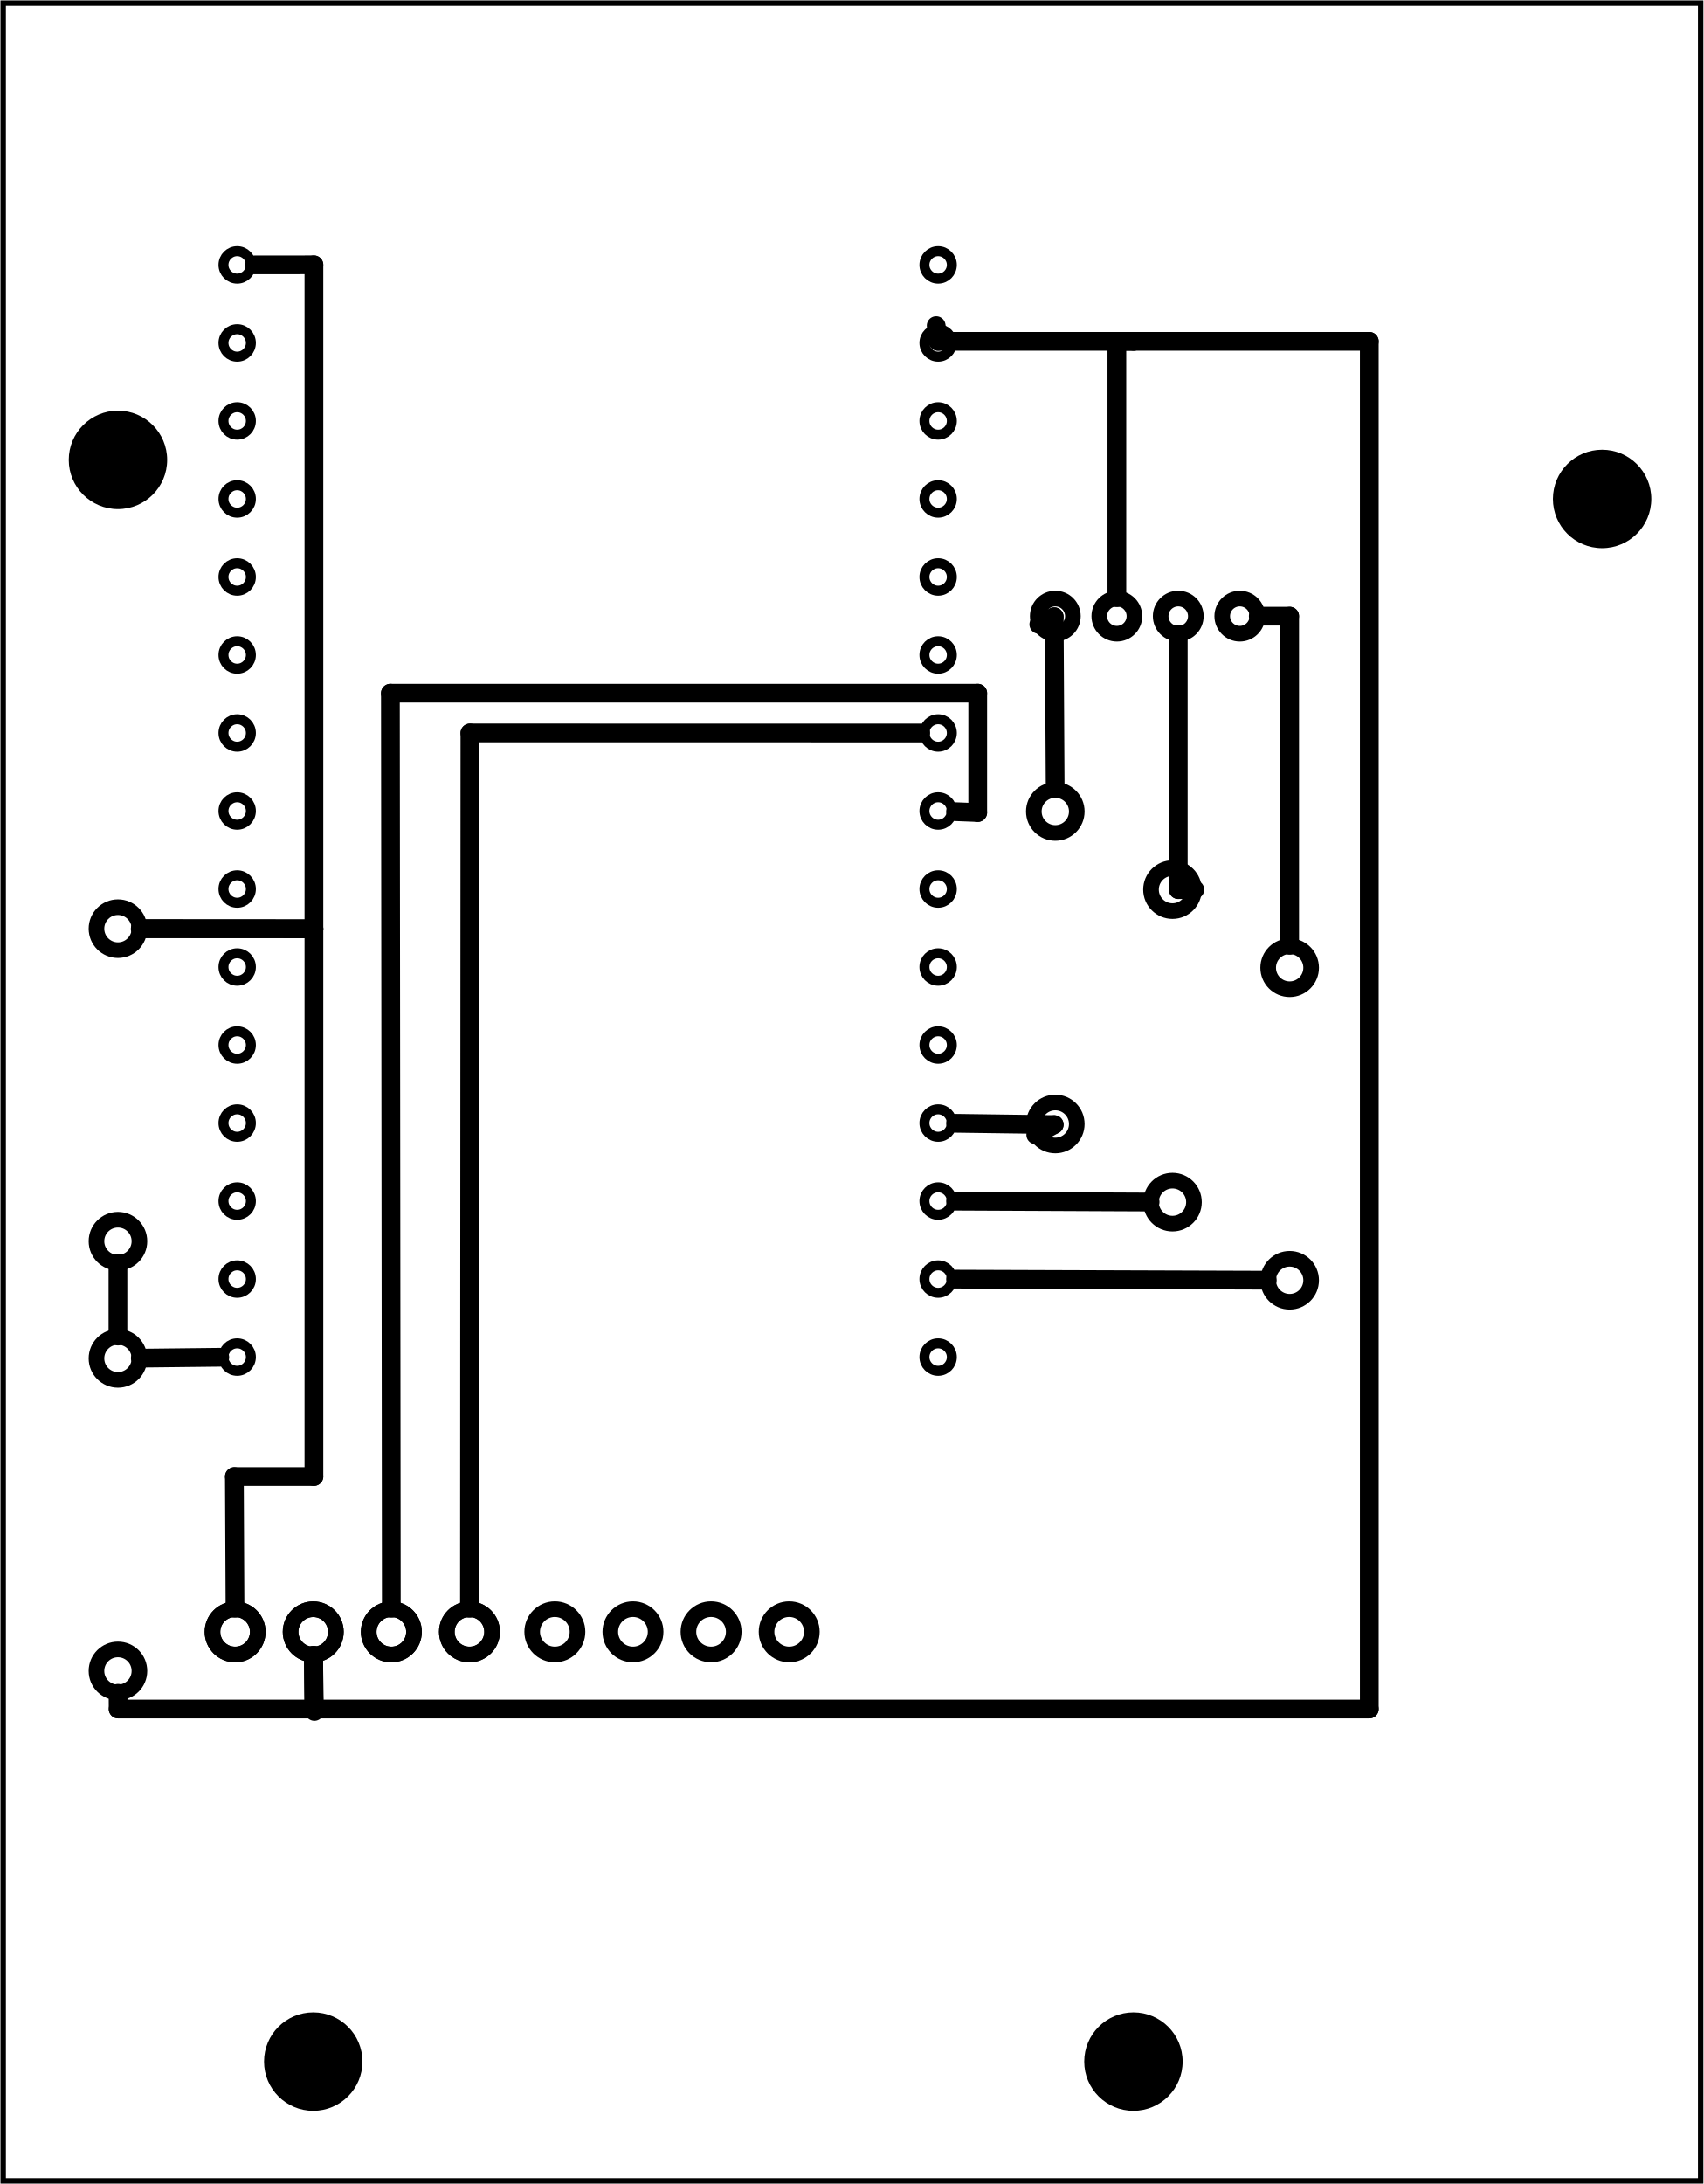
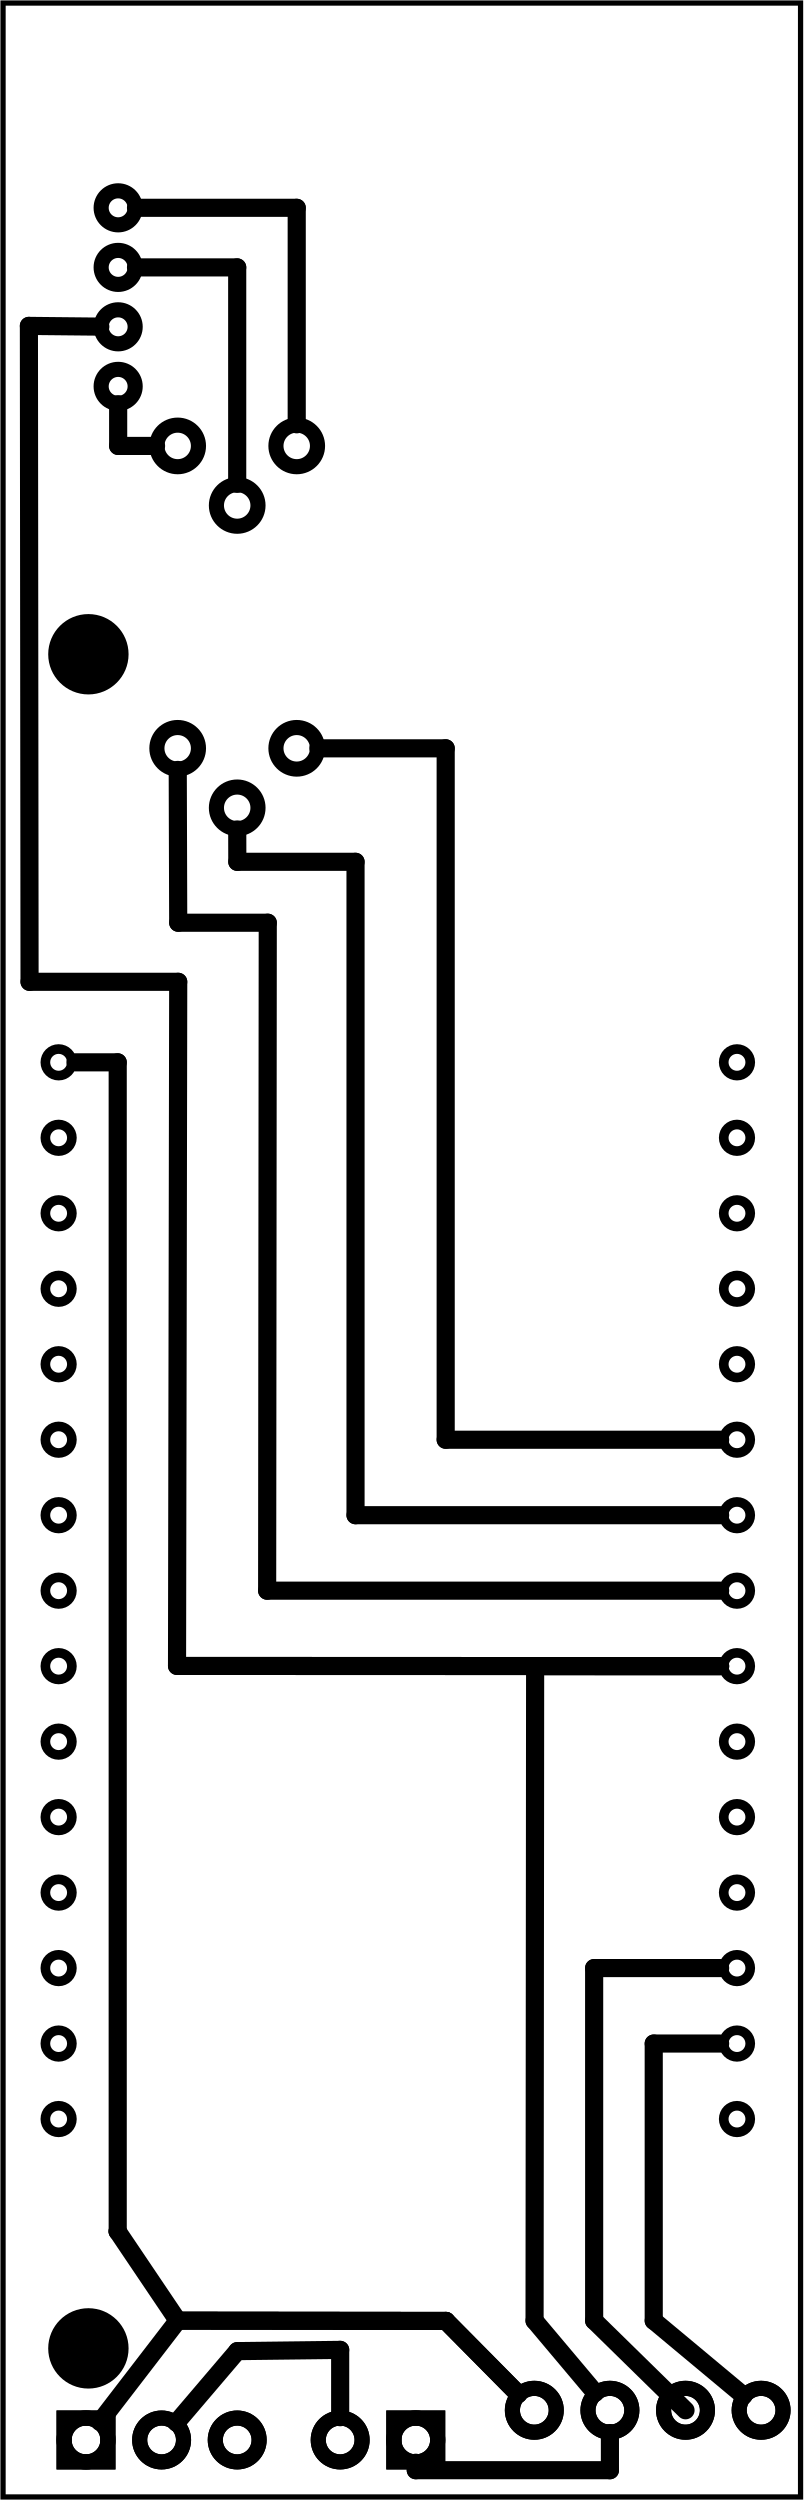
- <svg xmlns="http://www.w3.org/2000/svg" y="0in" baseProfile="tiny" x="0in" version="1.2" width="2.181in" height="2.795in" viewBox="0 0 157.039 201.26">
-   <g transform="matrix(-1, 0, 0, 1, 157.039, 0)">
-     <g partID="854122350">
-       <g id="board">
-         <rect y="0.288" id="boardoutline" fill="none" x="0.288" stroke="black" width="156.463" height="200.684" fill-opacity="0.5" stroke-width="0.5" />
+ <svg xmlns="http://www.w3.org/2000/svg" width="1.063in" y="0in" version="1.2" height="3.307in" viewBox="0 0 76.535 238.11" baseProfile="tiny" x="0in">
+   <g transform="matrix(-1, 0, 0, 1, 76.5354, 0)">
+     <g partID="854177550">
+       <g transform="translate(0,238.11)">
+         <g transform="matrix(0,-1,1,0,0,0)">
+           <g id="board">
+             <rect width="237.534" y="0.288" fill-opacity="0.5" height="75.959" fill="none" stroke-width="0.5" stroke="black" x="0.288" id="boardoutline" />
+           </g>
+         </g>
+       </g>
+     </g>
+     <g partID="854160280">
+       <g transform="translate(62.6913,218.243)">
+         <g id="copper0">
+           <circle cy="5.427" fill="black" r="3.827" stroke-width="0" stroke="black" cx="5.427" id="nonconn0" />
+         </g>
+       </g>
+     </g>
+     <g partID="854160210">
+       <g transform="translate(62.6913,56.8873)">
+         <g id="copper0">
+           <circle cy="5.427" fill="black" r="3.827" stroke-width="0" stroke="black" cx="5.427" id="nonconn0" />
+         </g>
      </g>
    </g>
    <g partID="57800">
-       <g transform="translate(138.296,141.115)">
+       <g transform="translate(74.0674,217.882)">
        <g transform="matrix(-1,0,0,-1,0,0)">
          <g transform="matrix(1, 0, 0, 1, 53.104, 4.304)">
            <g id="copper0">
              <g transform="matrix(0.997054, 0, 0, 0.998472, -5.48398, 10.1258)">
                <g>
                  <g gorn="0.1.0.0.0.0.3.0.0.0.0">
-                     <g id="copper1" gorn="0.1.0.0.0.0.3.0.0.0.0.0">
-                       <circle id="connector2pad" cx="20.163" fill="none" cy="16.029" gorn="0.1.0.0.0.0.3.0.0.0.0.0.0" r="1.267" stroke="black" stroke-width="0.922" />
-                       <circle id="connector42pin" cx="-44.637" fill="none" cy="1.629" gorn="0.1.0.0.0.0.3.0.0.0.0.0.1" r="1.267" stroke="black" stroke-width="0.922" />
-                       <circle id="connector41pin" cx="-44.637" fill="none" cy="8.829" gorn="0.1.0.0.0.0.3.0.0.0.0.0.2" r="1.267" stroke="black" stroke-width="0.922" />
-                       <circle id="connector40pin" cx="-44.637" fill="none" cy="16.029" gorn="0.1.0.0.0.0.3.0.0.0.0.0.3" r="1.267" stroke="black" stroke-width="0.922" />
-                       <circle id="connector39pin" cx="-44.637" fill="none" cy="23.229" gorn="0.1.0.0.0.0.3.0.0.0.0.0.4" r="1.267" stroke="black" stroke-width="0.922" />
-                       <circle id="connector38pin" cx="-44.637" fill="none" cy="30.429" gorn="0.1.0.0.0.0.3.0.0.0.0.0.5" r="1.267" stroke="black" stroke-width="0.922" />
-                       <circle id="connector1pad" cx="20.163" fill="none" cy="8.829" gorn="0.1.0.0.0.0.3.0.0.0.0.0.6" r="1.267" stroke="black" stroke-width="0.922" />
-                       <circle id="connector0pad" cx="20.163" fill="none" cy="1.629" gorn="0.1.0.0.0.0.3.0.0.0.0.0.7" r="1.267" stroke="black" stroke-width="0.922" />
-                       <circle id="connector3pad" cx="20.163" fill="none" cy="23.229" gorn="0.1.0.0.0.0.3.0.0.0.0.0.8" r="1.267" stroke="black" stroke-width="0.922" />
-                       <circle id="connector37pin" cx="-44.637" fill="none" cy="37.629" gorn="0.1.0.0.0.0.3.0.0.0.0.0.9" r="1.267" stroke="black" stroke-width="0.922" />
-                       <circle id="connector36pin" cx="-44.637" fill="none" cy="44.829" gorn="0.1.0.0.0.0.3.0.0.0.0.0.10" r="1.267" stroke="black" stroke-width="0.922" />
-                       <circle id="connector35pin" cx="-44.637" fill="none" cy="52.029" gorn="0.1.0.0.0.0.3.0.0.0.0.0.11" r="1.267" stroke="black" stroke-width="0.922" />
-                       <circle id="connector34pin" cx="-44.637" fill="none" cy="59.229" gorn="0.1.0.0.0.0.3.0.0.0.0.0.12" r="1.267" stroke="black" stroke-width="0.922" />
-                       <circle id="connector33pin" cx="-44.637" fill="none" cy="66.429" gorn="0.1.0.0.0.0.3.0.0.0.0.0.13" r="1.267" stroke="black" stroke-width="0.922" />
-                       <circle id="connector19pad" cx="-44.637" fill="none" cy="73.629" gorn="0.1.0.0.0.0.3.0.0.0.0.0.14" r="1.267" stroke="black" stroke-width="0.922" />
-                       <circle id="connector18pad" cx="-44.637" fill="none" cy="80.829" gorn="0.1.0.0.0.0.3.0.0.0.0.0.15" r="1.267" stroke="black" stroke-width="0.922" />
-                       <circle id="connector17pad" cx="-44.637" fill="none" cy="88.029" gorn="0.1.0.0.0.0.3.0.0.0.0.0.16" r="1.267" stroke="black" stroke-width="0.922" />
-                       <circle id="connector16pad" cx="-44.637" fill="none" cy="95.229" gorn="0.1.0.0.0.0.3.0.0.0.0.0.17" r="1.267" stroke="black" stroke-width="0.922" />
-                       <circle id="connector15pad" cx="-44.637" fill="none" cy="102.429" gorn="0.1.0.0.0.0.3.0.0.0.0.0.18" r="1.267" stroke="black" stroke-width="0.922" />
-                       <circle id="connector7pad" cx="20.163" fill="none" cy="52.029" gorn="0.1.0.0.0.0.3.0.0.0.0.0.19" r="1.267" stroke="black" stroke-width="0.922" />
-                       <circle id="connector8pad" cx="20.163" fill="none" cy="59.229" gorn="0.1.0.0.0.0.3.0.0.0.0.0.20" r="1.267" stroke="black" stroke-width="0.922" />
-                       <circle id="connector9pad" cx="20.163" fill="none" cy="66.429" gorn="0.1.0.0.0.0.3.0.0.0.0.0.21" r="1.267" stroke="black" stroke-width="0.922" />
-                       <circle id="connector10pad" cx="20.163" fill="none" cy="73.629" gorn="0.1.0.0.0.0.3.0.0.0.0.0.22" r="1.267" stroke="black" stroke-width="0.922" />
-                       <circle id="connector11pad" cx="20.163" fill="none" cy="80.829" gorn="0.1.0.0.0.0.3.0.0.0.0.0.23" r="1.267" stroke="black" stroke-width="0.922" />
-                       <circle id="connector12pad" cx="20.163" fill="none" cy="88.029" gorn="0.1.0.0.0.0.3.0.0.0.0.0.24" r="1.267" stroke="black" stroke-width="0.922" />
-                       <circle id="connector13pad" cx="20.163" fill="none" cy="95.229" gorn="0.1.0.0.0.0.3.0.0.0.0.0.25" r="1.267" stroke="black" stroke-width="0.922" />
-                       <circle id="connector14pad" cx="20.163" fill="none" cy="102.429" gorn="0.1.0.0.0.0.3.0.0.0.0.0.26" r="1.267" stroke="black" stroke-width="0.922" />
-                       <circle id="connector4pad" cx="20.163" fill="none" cy="30.429" gorn="0.1.0.0.0.0.3.0.0.0.0.0.27" r="1.267" stroke="black" stroke-width="0.922" />
-                       <circle id="connector5pad" cx="20.163" fill="none" cy="37.629" gorn="0.1.0.0.0.0.3.0.0.0.0.0.28" r="1.267" stroke="black" stroke-width="0.922" />
-                       <circle id="connector6pad" cx="20.163" fill="none" cy="44.829" gorn="0.1.0.0.0.0.3.0.0.0.0.0.29" r="1.267" stroke="black" stroke-width="0.922" />
+                     <g gorn="0.1.0.0.0.0.3.0.0.0.0.0" id="copper1">
+                       <circle gorn="0.1.0.0.0.0.3.0.0.0.0.0.0" cy="16.029" fill="none" r="1.267" stroke-width="0.922" stroke="black" cx="20.163" id="connector2pad" />
+                       <circle gorn="0.1.0.0.0.0.3.0.0.0.0.0.1" cy="1.629" fill="none" r="1.267" stroke-width="0.922" stroke="black" cx="-44.637" id="connector42pin" />
+                       <circle gorn="0.1.0.0.0.0.3.0.0.0.0.0.2" cy="8.829" fill="none" r="1.267" stroke-width="0.922" stroke="black" cx="-44.637" id="connector41pin" />
+                       <circle gorn="0.1.0.0.0.0.3.0.0.0.0.0.3" cy="16.029" fill="none" r="1.267" stroke-width="0.922" stroke="black" cx="-44.637" id="connector40pin" />
+                       <circle gorn="0.1.0.0.0.0.3.0.0.0.0.0.4" cy="23.229" fill="none" r="1.267" stroke-width="0.922" stroke="black" cx="-44.637" id="connector39pin" />
+                       <circle gorn="0.1.0.0.0.0.3.0.0.0.0.0.5" cy="30.429" fill="none" r="1.267" stroke-width="0.922" stroke="black" cx="-44.637" id="connector38pin" />
+                       <circle gorn="0.1.0.0.0.0.3.0.0.0.0.0.6" cy="8.829" fill="none" r="1.267" stroke-width="0.922" stroke="black" cx="20.163" id="connector1pad" />
+                       <circle gorn="0.1.0.0.0.0.3.0.0.0.0.0.7" cy="1.629" fill="none" r="1.267" stroke-width="0.922" stroke="black" cx="20.163" id="connector0pad" />
+                       <circle gorn="0.1.0.0.0.0.3.0.0.0.0.0.8" cy="23.229" fill="none" r="1.267" stroke-width="0.922" stroke="black" cx="20.163" id="connector3pad" />
+                       <circle gorn="0.1.0.0.0.0.3.0.0.0.0.0.9" cy="37.629" fill="none" r="1.267" stroke-width="0.922" stroke="black" cx="-44.637" id="connector37pin" />
+                       <circle gorn="0.1.0.0.0.0.3.0.0.0.0.0.10" cy="44.829" fill="none" r="1.267" stroke-width="0.922" stroke="black" cx="-44.637" id="connector36pin" />
+                       <circle gorn="0.1.0.0.0.0.3.0.0.0.0.0.11" cy="52.029" fill="none" r="1.267" stroke-width="0.922" stroke="black" cx="-44.637" id="connector35pin" />
+                       <circle gorn="0.1.0.0.0.0.3.0.0.0.0.0.12" cy="59.229" fill="none" r="1.267" stroke-width="0.922" stroke="black" cx="-44.637" id="connector34pin" />
+                       <circle gorn="0.1.0.0.0.0.3.0.0.0.0.0.13" cy="66.429" fill="none" r="1.267" stroke-width="0.922" stroke="black" cx="-44.637" id="connector33pin" />
+                       <circle gorn="0.1.0.0.0.0.3.0.0.0.0.0.14" cy="73.629" fill="none" r="1.267" stroke-width="0.922" stroke="black" cx="-44.637" id="connector19pad" />
+                       <circle gorn="0.1.0.0.0.0.3.0.0.0.0.0.15" cy="80.829" fill="none" r="1.267" stroke-width="0.922" stroke="black" cx="-44.637" id="connector18pad" />
+                       <circle gorn="0.1.0.0.0.0.3.0.0.0.0.0.16" cy="88.029" fill="none" r="1.267" stroke-width="0.922" stroke="black" cx="-44.637" id="connector17pad" />
+                       <circle gorn="0.1.0.0.0.0.3.0.0.0.0.0.17" cy="95.229" fill="none" r="1.267" stroke-width="0.922" stroke="black" cx="-44.637" id="connector16pad" />
+                       <circle gorn="0.1.0.0.0.0.3.0.0.0.0.0.18" cy="102.429" fill="none" r="1.267" stroke-width="0.922" stroke="black" cx="-44.637" id="connector15pad" />
+                       <circle gorn="0.1.0.0.0.0.3.0.0.0.0.0.19" cy="52.029" fill="none" r="1.267" stroke-width="0.922" stroke="black" cx="20.163" id="connector7pad" />
+                       <circle gorn="0.1.0.0.0.0.3.0.0.0.0.0.20" cy="59.229" fill="none" r="1.267" stroke-width="0.922" stroke="black" cx="20.163" id="connector8pad" />
+                       <circle gorn="0.1.0.0.0.0.3.0.0.0.0.0.21" cy="66.429" fill="none" r="1.267" stroke-width="0.922" stroke="black" cx="20.163" id="connector9pad" />
+                       <circle gorn="0.1.0.0.0.0.3.0.0.0.0.0.22" cy="73.629" fill="none" r="1.267" stroke-width="0.922" stroke="black" cx="20.163" id="connector10pad" />
+                       <circle gorn="0.1.0.0.0.0.3.0.0.0.0.0.23" cy="80.829" fill="none" r="1.267" stroke-width="0.922" stroke="black" cx="20.163" id="connector11pad" />
+                       <circle gorn="0.1.0.0.0.0.3.0.0.0.0.0.24" cy="88.029" fill="none" r="1.267" stroke-width="0.922" stroke="black" cx="20.163" id="connector12pad" />
+                       <circle gorn="0.1.0.0.0.0.3.0.0.0.0.0.25" cy="95.229" fill="none" r="1.267" stroke-width="0.922" stroke="black" cx="20.163" id="connector13pad" />
+                       <circle gorn="0.1.0.0.0.0.3.0.0.0.0.0.26" cy="102.429" fill="none" r="1.267" stroke-width="0.922" stroke="black" cx="20.163" id="connector14pad" />
+                       <circle gorn="0.1.0.0.0.0.3.0.0.0.0.0.27" cy="30.429" fill="none" r="1.267" stroke-width="0.922" stroke="black" cx="20.163" id="connector4pad" />
+                       <circle gorn="0.1.0.0.0.0.3.0.0.0.0.0.28" cy="37.629" fill="none" r="1.267" stroke-width="0.922" stroke="black" cx="20.163" id="connector5pad" />
+                       <circle gorn="0.1.0.0.0.0.3.0.0.0.0.0.29" cy="44.829" fill="none" r="1.267" stroke-width="0.922" stroke="black" cx="20.163" id="connector6pad" />
                    </g>
                  </g>
                </g>
              </g>
            </g>
          </g>
        </g>
      </g>
    </g>
    <g partID="58350">
-       <g transform="translate(139.728,145.474)">
+       <g transform="translate(30.002,224.658)">
        <g transform="matrix(0,1,-1,0,0,0)">
          <g transform="matrix(1, 0, 0, 1, 1.46576, 28.116)">
            <g id="copper0">
              <g gorn="0.5.0.0.0">
                <g transform="matrix(1, 0, 0, 1, -1.6, -28.8)">
                  <g>
                    <g>
-                       <circle id="connector0pin" cx="5.04" fill="none" cy="5.04" gorn="0.5.0.0.0.0.0.0" r="2.088" d="M 99,70 C 99,86.016 86.016,99 70,99 53.984,99 41,86.016 41,70 41,53.984 53.984,41 70,41 86.016,41 99,53.984 99,70 z" stroke="black" stroke-width="1.44" />
-                     </g>
-                   </g>
-                 </g>
-                 <g transform="matrix(1, 0, 0, 1, -1.6, -28.8)">
-                   <g>
-                     <g>
-                       <circle id="connector1pin" cx="5.04" fill="none" cy="12.24" gorn="0.5.0.0.0.1.0.0" r="2.088" d="m 99,170 c 0,16.016 -12.984,29 -29,29 -16.016,0 -29,-12.984 -29,-29 0,-16.016 12.984,-29 29,-29 16.016,0 29,12.984 29,29 z" stroke="black" stroke-width="1.44" />
-                     </g>
-                   </g>
-                 </g>
-                 <g transform="matrix(1, 0, 0, 1, -1.6, -28.8)">
-                   <g>
-                     <g>
-                       <circle id="connector2pin" cx="5.04" fill="none" cy="19.44" gorn="0.5.0.0.0.2.0.0" r="2.088" d="m 99,270 c 0,16.016 -12.984,29 -29,29 -16.016,0 -29,-12.984 -29,-29 0,-16.016 12.984,-29 29,-29 16.016,0 29,12.984 29,29 z" stroke="black" stroke-width="1.44" />
-                     </g>
-                   </g>
-                 </g>
-                 <g transform="matrix(1, 0, 0, 1, -1.6, -28.8)">
-                   <g>
-                     <g>
-                       <circle id="connector3pin" cx="5.04" fill="none" cy="26.64" gorn="0.5.0.0.0.3.0.0" r="2.088" d="m 99,370 c 0,16.016 -12.984,29 -29,29 -16.016,0 -29,-12.984 -29,-29 0,-16.016 12.984,-29 29,-29 16.016,0 29,12.984 29,29 z" stroke="black" stroke-width="1.44" />
-                     </g>
-                   </g>
-                 </g>
-                 <g transform="matrix(1, 0, 0, 1, -1.6, -28.8)">
-                   <g>
-                     <g>
-                       <circle id="circle23" cx="5.04" fill="none" cy="5.04" gorn="0.5.0.0.0.4.0.0" r="2.088" d="M 99,70 C 99,86.016 86.016,99 70,99 53.984,99 41,86.016 41,70 41,53.984 53.984,41 70,41 86.016,41 99,53.984 99,70 z" stroke="black" stroke-width="1.44" />
-                     </g>
-                   </g>
-                 </g>
-                 <g transform="matrix(1, 0, 0, 1, -1.6, -28.8)">
-                   <g>
-                     <g>
-                       <circle id="circle25" cx="5.04" fill="none" cy="12.24" gorn="0.5.0.0.0.5.0.0" r="2.088" d="m 99,170 c 0,16.016 -12.984,29 -29,29 -16.016,0 -29,-12.984 -29,-29 0,-16.016 12.984,-29 29,-29 16.016,0 29,12.984 29,29 z" stroke="black" stroke-width="1.44" />
-                     </g>
-                   </g>
-                 </g>
-                 <g transform="matrix(1, 0, 0, 1, -1.6, -28.8)">
-                   <g>
-                     <g>
-                       <circle id="circle27" cx="5.04" fill="none" cy="19.44" gorn="0.5.0.0.0.6.0.0" r="2.088" d="m 99,270 c 0,16.016 -12.984,29 -29,29 -16.016,0 -29,-12.984 -29,-29 0,-16.016 12.984,-29 29,-29 16.016,0 29,12.984 29,29 z" stroke="black" stroke-width="1.44" />
-                     </g>
-                   </g>
-                 </g>
-                 <g transform="matrix(1, 0, 0, 1, -1.6, -28.8)">
-                   <g>
-                     <g>
-                       <circle id="circle29" cx="5.04" fill="none" cy="26.64" gorn="0.5.0.0.0.7.0.0" r="2.088" d="m 99,370 c 0,16.016 -12.984,29 -29,29 -16.016,0 -29,-12.984 -29,-29 0,-16.016 12.984,-29 29,-29 16.016,0 29,12.984 29,29 z" stroke="black" stroke-width="1.44" />
+                       <circle gorn="0.5.0.0.0.0.0.0" cy="5.04" fill="none" r="2.088" stroke-width="1.44" stroke="black" cx="5.04" d="M 99,70 C 99,86.016 86.016,99 70,99 53.984,99 41,86.016 41,70 41,53.984 53.984,41 70,41 86.016,41 99,53.984 99,70 z" id="connector0pin" />
+                     </g>
+                   </g>
+                 </g>
+                 <g transform="matrix(1, 0, 0, 1, -1.6, -28.8)">
+                   <g>
+                     <g>
+                       <circle gorn="0.5.0.0.0.1.0.0" cy="12.24" fill="none" r="2.088" stroke-width="1.44" stroke="black" cx="5.04" d="m 99,170 c 0,16.016 -12.984,29 -29,29 -16.016,0 -29,-12.984 -29,-29 0,-16.016 12.984,-29 29,-29 16.016,0 29,12.984 29,29 z" id="connector1pin" />
+                     </g>
+                   </g>
+                 </g>
+                 <g transform="matrix(1, 0, 0, 1, -1.6, -28.8)">
+                   <g>
+                     <g>
+                       <circle gorn="0.5.0.0.0.2.0.0" cy="19.44" fill="none" r="2.088" stroke-width="1.44" stroke="black" cx="5.04" d="m 99,270 c 0,16.016 -12.984,29 -29,29 -16.016,0 -29,-12.984 -29,-29 0,-16.016 12.984,-29 29,-29 16.016,0 29,12.984 29,29 z" id="connector2pin" />
+                     </g>
+                   </g>
+                 </g>
+                 <g transform="matrix(1, 0, 0, 1, -1.6, -28.8)">
+                   <g>
+                     <g>
+                       <circle gorn="0.5.0.0.0.3.0.0" cy="26.64" fill="none" r="2.088" stroke-width="1.44" stroke="black" cx="5.04" d="m 99,370 c 0,16.016 -12.984,29 -29,29 -16.016,0 -29,-12.984 -29,-29 0,-16.016 12.984,-29 29,-29 16.016,0 29,12.984 29,29 z" id="connector3pin" />
+                     </g>
+                   </g>
+                 </g>
+                 <g transform="matrix(1, 0, 0, 1, -1.6, -28.8)">
+                   <g>
+                     <g>
+                       <circle gorn="0.5.0.0.0.4.0.0" cy="5.04" fill="none" r="2.088" stroke-width="1.44" stroke="black" cx="5.04" d="M 99,70 C 99,86.016 86.016,99 70,99 53.984,99 41,86.016 41,70 41,53.984 53.984,41 70,41 86.016,41 99,53.984 99,70 z" id="circle23" />
+                     </g>
+                   </g>
+                 </g>
+                 <g transform="matrix(1, 0, 0, 1, -1.6, -28.8)">
+                   <g>
+                     <g>
+                       <circle gorn="0.5.0.0.0.5.0.0" cy="12.24" fill="none" r="2.088" stroke-width="1.44" stroke="black" cx="5.04" d="m 99,170 c 0,16.016 -12.984,29 -29,29 -16.016,0 -29,-12.984 -29,-29 0,-16.016 12.984,-29 29,-29 16.016,0 29,12.984 29,29 z" id="circle25" />
+                     </g>
+                   </g>
+                 </g>
+                 <g transform="matrix(1, 0, 0, 1, -1.6, -28.8)">
+                   <g>
+                     <g>
+                       <circle gorn="0.5.0.0.0.6.0.0" cy="19.44" fill="none" r="2.088" stroke-width="1.44" stroke="black" cx="5.04" d="m 99,270 c 0,16.016 -12.984,29 -29,29 -16.016,0 -29,-12.984 -29,-29 0,-16.016 12.984,-29 29,-29 16.016,0 29,12.984 29,29 z" id="circle27" />
+                     </g>
+                   </g>
+                 </g>
+                 <g transform="matrix(1, 0, 0, 1, -1.6, -28.8)">
+                   <g>
+                     <g>
+                       <circle gorn="0.5.0.0.0.7.0.0" cy="26.64" fill="none" r="2.088" stroke-width="1.44" stroke="black" cx="5.04" d="m 99,370 c 0,16.016 -12.984,29 -29,29 -16.016,0 -29,-12.984 -29,-29 0,-16.016 12.984,-29 29,-29 16.016,0 29,12.984 29,29 z" id="circle29" />
                    </g>
                  </g>
                </g>
                <g transform="matrix(1, 0, 0, 1, -8.80542, 0.671186)">
                  <g>
                    <g>
-                       <circle id="connector4pin" cx="12.24" fill="none" cy="26.64" gorn="0.5.0.0.0.8.0.0" r="2.088" d="m 199,370 c 0,16.016 -12.984,29 -29,29 -16.016,0 -29,-12.984 -29,-29 0,-16.016 12.984,-29 29,-29 16.016,0 29,12.984 29,29 z" stroke="black" stroke-width="1.44" />
+                       <circle gorn="0.5.0.0.0.8.0.0" cy="26.64" fill="none" r="2.088" stroke-width="1.44" stroke="black" cx="12.24" d="m 199,370 c 0,16.016 -12.984,29 -29,29 -16.016,0 -29,-12.984 -29,-29 0,-16.016 12.984,-29 29,-29 16.016,0 29,12.984 29,29 z" id="connector4pin" />
                    </g>
                  </g>
                </g>
                <g transform="matrix(1, 0, 0, 1, -8.80542, 0.671186)">
                  <g>
                    <g>
-                       <circle id="connector5pin" cx="12.24" fill="none" cy="19.44" gorn="0.5.0.0.0.9.0.0" r="2.088" d="m 199,270 c 0,16.016 -12.984,29 -29,29 -16.016,0 -29,-12.984 -29,-29 0,-16.016 12.984,-29 29,-29 16.016,0 29,12.984 29,29 z" stroke="black" stroke-width="1.44" />
+                       <circle gorn="0.5.0.0.0.9.0.0" cy="19.44" fill="none" r="2.088" stroke-width="1.44" stroke="black" cx="12.24" d="m 199,270 c 0,16.016 -12.984,29 -29,29 -16.016,0 -29,-12.984 -29,-29 0,-16.016 12.984,-29 29,-29 16.016,0 29,12.984 29,29 z" id="connector5pin" />
                    </g>
                  </g>
                </g>
                <g transform="matrix(1, 0, 0, 1, -8.80542, 0.671186)">
                  <g>
                    <g>
-                       <circle id="connector6pin" cx="12.24" fill="none" cy="12.24" gorn="0.5.0.0.0.10.0.0" r="2.088" d="m 199,170 c 0,16.016 -12.984,29 -29,29 -16.016,0 -29,-12.984 -29,-29 0,-16.016 12.984,-29 29,-29 16.016,0 29,12.984 29,29 z" stroke="black" stroke-width="1.44" />
+                       <circle gorn="0.5.0.0.0.10.0.0" cy="12.24" fill="none" r="2.088" stroke-width="1.44" stroke="black" cx="12.24" d="m 199,170 c 0,16.016 -12.984,29 -29,29 -16.016,0 -29,-12.984 -29,-29 0,-16.016 12.984,-29 29,-29 16.016,0 29,12.984 29,29 z" id="connector6pin" />
                    </g>
                  </g>
                </g>
                <g transform="matrix(1, 0, 0, 1, -8.80542, 0.671186)">
                  <g>
                    <g>
-                       <circle id="connector7pin" cx="12.24" fill="none" cy="5.04" gorn="0.5.0.0.0.11.0.0" r="2.088" d="m 199,70 c 0,16.016 -12.984,29 -29,29 -16.016,0 -29,-12.984 -29,-29 0,-16.016 12.984,-29 29,-29 16.016,0 29,12.984 29,29 z" stroke="black" stroke-width="1.44" />
+                       <circle gorn="0.5.0.0.0.11.0.0" cy="5.04" fill="none" r="2.088" stroke-width="1.44" stroke="black" cx="12.24" d="m 199,70 c 0,16.016 -12.984,29 -29,29 -16.016,0 -29,-12.984 -29,-29 0,-16.016 12.984,-29 29,-29 16.016,0 29,12.984 29,29 z" id="connector7pin" />
                    </g>
                  </g>
                </g>
              </g>
            </g>
          </g>
        </g>
      </g>
    </g>
-     <g partID="854100750">
-       <g transform="translate(143.076,117.08)">
+     <g partID="854101230">
+       <g transform="translate(55.0652,39.3655)">
        <g transform="matrix(0,-1,1,0,0,0)">
          <g id="copper0">
-             <g id="copper1">
-               <circle id="connector0pin" cx="2.7" fill="none" cy="3.096" r="1.98" stroke="black" stroke-width="1.44" />
-               <circle id="connector1pin" cx="31.5" fill="none" cy="3.096" r="1.98" stroke="black" stroke-width="1.44" />
-             </g>
-           </g>
-         </g>
-       </g>
-     </g>
-     <g partID="854100820">
-       <g transform="translate(143.076,156.68)">
-         <g transform="matrix(0,-1,1,0,0,0)">
-           <g id="copper0">
-             <g id="copper1">
-               <circle id="connector0pin" cx="2.7" fill="none" cy="3.096" r="1.98" stroke="black" stroke-width="1.44" />
-               <circle id="connector1pin" cx="31.5" fill="none" cy="3.096" r="1.98" stroke="black" stroke-width="1.44" />
-             </g>
-           </g>
-         </g>
-       </g>
-     </g>
-     <g partID="854101230">
-       <g transform="translate(62.3364,66.9978)">
-         <g transform="matrix(-1,0,0,-1,0,0)">
-           <g id="copper0">
-             <circle id="connector0pad" cx="2.565" cy="10.218" fill="none" r="1.62" stroke="black" stroke-width="1.44" />
-             <circle id="connector1pad" cx="8.238" cy="10.218" fill="none" r="1.62" stroke="black" stroke-width="1.44" />
-             <circle id="connector2pad" cx="13.897" cy="10.218" fill="none" r="1.62" stroke="black" stroke-width="1.44" />
-             <circle id="connector3pad" cx="19.571" cy="10.218" fill="none" r="1.62" stroke="black" stroke-width="1.44" />
+             <circle cy="10.218" fill="none" r="1.62" stroke-width="1.44" stroke="black" cx="2.565" id="connector0pad" />
+             <circle cy="10.218" fill="none" r="1.62" stroke-width="1.44" stroke="black" cx="8.238" id="connector1pad" />
+             <circle cy="10.218" fill="none" r="1.62" stroke-width="1.44" stroke="black" cx="13.897" id="connector2pad" />
+             <circle cy="10.218" fill="none" r="1.62" stroke-width="1.44" stroke="black" cx="19.571" id="connector3pad" />
          </g>
        </g>
      </g>
    </g>
    <g partID="854101540">
-       <g transform="translate(41.2678,86.4796)">
+       <g transform="translate(51.3715,39.7716)">
        <g transform="matrix(0,1,-1,0,0,0)">
          <g id="copper0">
            <g id="copper1">
-               <circle id="connector0pin" cx="2.7" fill="none" cy="3.096" r="1.98" stroke="black" stroke-width="1.44" />
-               <circle id="connector1pin" cx="31.5" fill="none" cy="3.096" r="1.98" stroke="black" stroke-width="1.44" />
+               <circle cy="3.096" fill="none" r="1.98" stroke-width="1.44" stroke="black" cx="2.7" id="connector0pin" />
+               <circle cy="3.096" fill="none" r="1.98" stroke-width="1.44" stroke="black" cx="31.5" id="connector1pin" />
            </g>
          </g>
        </g>
      </g>
    </g>
    <g partID="854101480">
-       <g transform="translate(52.0678,79.2796)">
+       <g transform="translate(57.0408,45.4409)">
        <g transform="matrix(0,1,-1,0,0,0)">
          <g id="copper0">
            <g id="copper1">
-               <circle id="connector0pin" cx="2.7" fill="none" cy="3.096" r="1.98" stroke="black" stroke-width="1.44" />
-               <circle id="connector1pin" cx="31.5" fill="none" cy="3.096" r="1.98" stroke="black" stroke-width="1.44" />
+               <circle cy="3.096" fill="none" r="1.98" stroke-width="1.44" stroke="black" cx="2.7" id="connector0pin" />
+               <circle cy="3.096" fill="none" r="1.98" stroke-width="1.44" stroke="black" cx="31.5" id="connector1pin" />
            </g>
          </g>
        </g>
      </g>
    </g>
    <g partID="854101260">
-       <g transform="translate(62.8678,72.0796)">
+       <g transform="translate(62.7101,39.7716)">
        <g transform="matrix(0,1,-1,0,0,0)">
          <g id="copper0">
            <g id="copper1">
-               <circle id="connector0pin" cx="2.7" fill="none" cy="3.096" r="1.98" stroke="black" stroke-width="1.44" />
-               <circle id="connector1pin" cx="31.5" fill="none" cy="3.096" r="1.98" stroke="black" stroke-width="1.44" />
-             </g>
-           </g>
-         </g>
-       </g>
-     </g>
-     <g partID="854137010">
-       <g transform="translate(140.036,36.2442)">
-         <g id="copper0">
-           <circle id="nonconn0" cx="6.135" fill="black" cy="6.135" r="4.535" stroke="black" stroke-width="0" />
-         </g>
-       </g>
-     </g>
-     <g partID="854137390">
-       <g transform="translate(122.036,183.844)">
-         <g id="copper0">
-           <circle id="nonconn0" cx="6.135" fill="black" cy="6.135" r="4.535" stroke="black" stroke-width="0" />
-         </g>
-       </g>
-     </g>
-     <g partID="854137370">
-       <g transform="translate(3.23636,39.8442)">
-         <g id="copper0">
-           <circle id="nonconn0" cx="6.135" fill="black" cy="6.135" r="4.535" stroke="black" stroke-width="0" />
-         </g>
-       </g>
-     </g>
-     <g partID="854137410">
-       <g transform="translate(46.4364,183.844)">
-         <g id="copper0">
-           <circle id="nonconn0" cx="6.135" fill="black" cy="6.135" r="4.535" stroke="black" stroke-width="0" />
-         </g>
-       </g>
-     </g>
-     <g partID="854129350">
-       <line y1="157.714" stroke-linecap="round" x1="128.064" x2="128.14" stroke="black" y2="152.547" stroke-width="1.728" />
-     </g>
-     <g partID="854130730">
-       <line y1="56.831" stroke-linecap="round" x1="59.874" x2="59.784" stroke="black" y2="72.72" stroke-width="1.728" />
-     </g>
-     <g partID="854130740">
-       <line y1="57.54" stroke-linecap="round" x1="61.292" x2="59.874" stroke="black" y2="56.831" stroke-width="1.728" />
-     </g>
-     <g partID="854130790">
-       <line y1="81.98" stroke-linecap="round" x1="48.439" x2="46.912" stroke="black" y2="81.98" stroke-width="1.728" />
-     </g>
-     <g partID="854130800">
-       <line y1="58.48" stroke-linecap="round" x1="48.439" x2="48.439" stroke="black" y2="81.98" stroke-width="1.728" />
-     </g>
-     <g partID="854130850">
-       <line y1="56.78" stroke-linecap="round" x1="38.172" x2="41.065" stroke="black" y2="56.78" stroke-width="1.728" />
-     </g>
-     <g partID="854130860">
-       <line y1="87.12" stroke-linecap="round" x1="38.172" x2="38.172" stroke="black" y2="56.78" stroke-width="1.728" />
-     </g>
-     <g partID="854130930">
-       <line y1="103.636" stroke-linecap="round" x1="59.874" x2="61.573" stroke="black" y2="104.579" stroke-width="1.728" />
-     </g>
-     <g partID="854130940">
-       <line y1="103.513" stroke-linecap="round" x1="68.968" x2="59.874" stroke="black" y2="103.636" stroke-width="1.728" />
-     </g>
-     <g partID="854130970">
-       <line y1="110.77" stroke-linecap="round" x1="51.032" x2="68.968" stroke="black" y2="110.688" stroke-width="1.728" />
-     </g>
-     <g partID="854130990">
-       <line y1="117.973" stroke-linecap="round" x1="40.232" x2="68.968" stroke="black" y2="117.875" stroke-width="1.728" />
-     </g>
-     <g partID="854132650">
-       <line y1="31.454" stroke-linecap="round" x1="70.589" x2="70.754" stroke="black" y2="30.008" stroke-width="1.728" />
-     </g>
-     <g partID="854132660">
-       <line y1="55.08" stroke-linecap="round" x1="54.098" x2="54.098" stroke="black" y2="31.454" stroke-width="1.728" />
-     </g>
-     <g partID="854132730">
-       <line y1="31.454" stroke-linecap="round" x1="52.543" x2="70.589" stroke="black" y2="31.454" stroke-width="1.728" />
-     </g>
-     <g partID="854137310">
-       <line y1="31.454" stroke-linecap="round" x1="54.098" x2="52.543" stroke="black" y2="31.454" stroke-width="1.728" />
-     </g>
-     <g partID="854133930">
-       <line y1="157.491" stroke-linecap="round" x1="128.109" x2="128.153" stroke="black" y2="152.548" stroke-width="1.728" />
-     </g>
-     <g partID="854133990">
-       <line y1="157.491" stroke-linecap="round" x1="146.154" x2="128.109" stroke="black" y2="157.491" stroke-width="1.728" />
-     </g>
-     <g partID="854133940">
-       <line y1="156.04" stroke-linecap="round" x1="146.162" x2="146.154" stroke="black" y2="157.491" stroke-width="1.728" />
-     </g>
-     <g partID="854134590">
-       <line y1="116.44" stroke-linecap="round" x1="146.172" x2="146.172" stroke="black" y2="123.12" stroke-width="1.728" />
-     </g>
-     <g partID="854134630">
-       <line y1="125.157" stroke-linecap="round" x1="144.112" x2="136.785" stroke="black" y2="125.076" stroke-width="1.728" />
-     </g>
-     <g partID="854134770">
-       <line y1="63.88" stroke-linecap="round" x1="121.06" x2="120.974" stroke="black" y2="148.212" stroke-width="1.728" />
-     </g>
-     <g partID="854134840">
-       <line y1="74.876" stroke-linecap="round" x1="66.923" x2="66.923" stroke="black" y2="63.88" stroke-width="1.728" />
-     </g>
-     <g partID="854134810">
-       <line y1="63.88" stroke-linecap="round" x1="66.923" x2="121.06" stroke="black" y2="63.88" stroke-width="1.728" />
-     </g>
-     <g partID="854134780">
-       <line y1="74.797" stroke-linecap="round" x1="68.969" x2="66.923" stroke="black" y2="74.876" stroke-width="1.728" />
-     </g>
-     <g partID="854134890">
-       <line y1="67.545" stroke-linecap="round" x1="113.729" x2="72.176" stroke="black" y2="67.546" stroke-width="1.728" />
-     </g>
-     <g partID="854134900">
-       <line y1="148.212" stroke-linecap="round" x1="113.771" x2="113.729" stroke="black" y2="67.545" stroke-width="1.728" />
-     </g>
-     <g partID="854135410">
-       <line y1="24.405" stroke-linecap="round" x1="128.109" x2="133.577" stroke="black" y2="24.411" stroke-width="1.728" />
-     </g>
-     <g partID="854135470">
-       <line y1="85.591" stroke-linecap="round" x1="128.109" x2="128.109" stroke="black" y2="24.405" stroke-width="1.728" />
-     </g>
-     <g partID="854135420">
-       <line y1="85.581" stroke-linecap="round" x1="144.112" x2="128.109" stroke="black" y2="85.591" stroke-width="1.728" />
-     </g>
-     <g partID="854135600">
-       <line y1="85.591" stroke-linecap="round" x1="128.109" x2="144.112" stroke="black" y2="85.581" stroke-width="1.728" />
-     </g>
-     <g partID="854135630">
-       <line y1="136.062" stroke-linecap="round" x1="128.109" x2="128.109" stroke="black" y2="85.591" stroke-width="1.728" />
-     </g>
-     <g partID="854135560">
-       <line y1="136.062" stroke-linecap="round" x1="135.44" x2="128.109" stroke="black" y2="136.062" stroke-width="1.728" />
-     </g>
-     <g partID="854135570">
-       <line y1="148.212" stroke-linecap="round" x1="135.382" x2="135.44" stroke="black" y2="136.062" stroke-width="1.728" />
-     </g>
-     <g partID="854137160">
-       <line y1="157.491" stroke-linecap="round" x1="128.109" x2="128.153" stroke="black" y2="152.548" stroke-width="1.728" />
-     </g>
-     <g partID="854137230">
-       <line y1="31.454" stroke-linecap="round" x1="30.832" x2="30.832" stroke="black" y2="157.491" stroke-width="1.728" />
-     </g>
-     <g partID="854137200">
-       <line y1="157.491" stroke-linecap="round" x1="30.832" x2="128.109" stroke="black" y2="157.491" stroke-width="1.728" />
-     </g>
-     <g partID="854137260">
-       <line y1="31.454" stroke-linecap="round" x1="52.543" x2="30.832" stroke="black" y2="31.454" stroke-width="1.728" />
+               <circle cy="3.096" fill="none" r="1.98" stroke-width="1.44" stroke="black" cx="2.7" id="connector0pin" />
+               <circle cy="3.096" fill="none" r="1.98" stroke-width="1.44" stroke="black" cx="31.5" id="connector1pin" />
+             </g>
+           </g>
+         </g>
+       </g>
+     </g>
+     <g partID="854189300">
+       <g transform="translate(73.3848,227.353)">
+         <g transform="matrix(0,1,-1,0,0,0)">
+           <g flipped="1" id="copper0">
+             <g transform="matrix(-1, 0, 0, 1, 10.08, 0)">
+               <g>
+                 <g>
+                   <g>
+                     <g id="copper0">
+                       <rect width="4.176" y="2.952" height="4.176" fill="none" stroke-width="1.44" stroke="black" x="2.952" id="square" />
+                       <circle cy="5.04" fill="none" r="2.088" stroke-width="1.44" stroke="black" cx="5.04" id="connector0pin" />
+                       <circle cy="12.24" fill="none" r="2.088" stroke-width="1.44" stroke="black" cx="5.04" id="connector1pin" />
+                       <circle cy="19.44" fill="none" r="2.088" stroke-width="1.44" stroke="black" cx="5.04" id="connector2pin" />
+                     </g>
+                   </g>
+                   <g>
+                     <rect width="4.176" y="2.952" height="4.176" fill="none" stroke-width="1.44" stroke="black" x="2.952" id="square" />
+                     <circle cy="5.04" fill="none" r="2.088" stroke-width="1.44" stroke="black" cx="5.04" id="connector0pin" />
+                     <circle cy="12.24" fill="none" r="2.088" stroke-width="1.44" stroke="black" cx="5.04" id="connector1pin" />
+                     <circle cy="19.44" fill="none" r="2.088" stroke-width="1.44" stroke="black" cx="5.04" id="connector2pin" />
+                   </g>
+                 </g>
+               </g>
+             </g>
+           </g>
+         </g>
+       </g>
+     </g>
+     <g partID="854189610">
+       <g transform="translate(31.897,237.433)">
+         <g transform="matrix(0,-1,1,0,0,0)">
+           <g flipped="1" id="copper0">
+             <g transform="matrix(-1, 0, 0, 1, 10.08, 0)">
+               <g>
+                 <g>
+                   <g>
+                     <g id="copper0">
+                       <rect width="4.176" y="2.952" height="4.176" fill="none" stroke-width="1.44" stroke="black" x="2.952" id="square" />
+                       <circle cy="5.04" fill="none" r="2.088" stroke-width="1.44" stroke="black" cx="5.04" id="connector0pin" />
+                       <circle cy="12.24" fill="none" r="2.088" stroke-width="1.44" stroke="black" cx="5.04" id="connector1pin" />
+                     </g>
+                   </g>
+                   <g>
+                     <rect width="4.176" y="2.952" height="4.176" fill="none" stroke-width="1.44" stroke="black" x="2.952" id="square" />
+                     <circle cy="5.04" fill="none" r="2.088" stroke-width="1.44" stroke="black" cx="5.04" id="connector0pin" />
+                     <circle cy="12.24" fill="none" r="2.088" stroke-width="1.44" stroke="black" cx="5.04" id="connector1pin" />
+                   </g>
+                 </g>
+               </g>
+             </g>
+           </g>
+         </g>
+       </g>
+     </g>
+     <g partID="854188070">
+       <line x2="11.246" y2="229.564" y1="221.035" stroke-width="1.728" stroke="black" x1="19.948" stroke-linecap="round" />
+     </g>
+     <g partID="854185240">
+       <line x2="19.948" y2="221.035" y1="187.448" stroke-width="1.728" stroke="black" x1="19.948" stroke-linecap="round" />
+     </g>
+     <g partID="854185250">
+       <line x2="19.948" y2="187.448" y1="187.448" stroke-width="1.728" stroke="black" x1="7.948" stroke-linecap="round" />
+     </g>
+     <g partID="854187950">
+       <line x2="19.842" y2="227.905" y1="221.035" stroke-width="1.728" stroke="black" x1="25.623" stroke-linecap="round" />
+     </g>
+     <g partID="854185300">
+       <line x2="25.623" y2="221.035" y1="158.692" stroke-width="1.728" stroke="black" x1="25.569" stroke-linecap="round" />
+     </g>
+     <g partID="854185310">
+       <line x2="25.569" y2="158.692" y1="158.692" stroke-width="1.728" stroke="black" x1="7.948" stroke-linecap="round" />
+     </g>
+     <g partID="854186670">
+       <line x2="65.326" y2="212.521" y1="212.527" stroke-width="1.728" stroke="black" x1="65.336" stroke-linecap="round" />
+     </g>
+     <g partID="854185650">
+       <line x2="69.349" y2="101.18" y1="101.18" stroke-width="1.728" stroke="black" x1="65.326" stroke-linecap="round" />
+     </g>
+     <g partID="854185610">
+       <line x2="65.336" y2="212.527" y1="221.029" stroke-width="1.728" stroke="black" x1="59.607" stroke-linecap="round" />
+     </g>
+     <g partID="854186700">
+       <line x2="65.326" y2="101.18" y1="212.521" stroke-width="1.728" stroke="black" x1="65.326" stroke-linecap="round" />
+     </g>
+     <g partID="854188440">
+       <line x2="59.607" y2="221.029" y1="221.057" stroke-width="1.728" stroke="black" x1="34.061" stroke-linecap="round" />
+     </g>
+     <g partID="854185620">
+       <line x2="34.061" y2="221.057" y1="228.022" stroke-width="1.728" stroke="black" x1="27.171" stroke-linecap="round" />
+     </g>
+     <g partID="854185800">
+       <line x2="7.948" y2="151.503" y1="151.503" stroke-width="1.728" stroke="black" x1="51.093" stroke-linecap="round" />
+     </g>
+     <g partID="854187840">
+       <line x2="51.093" y2="151.503" y1="87.884" stroke-width="1.728" stroke="black" x1="51.034" stroke-linecap="round" />
+     </g>
+     <g partID="854187810">
+       <line x2="51.034" y2="87.884" y1="87.884" stroke-width="1.728" stroke="black" x1="59.563" stroke-linecap="round" />
+     </g>
+     <g partID="854185810">
+       <line x2="59.563" y2="87.884" y1="73.332" stroke-width="1.728" stroke="black" x1="59.608" stroke-linecap="round" />
+     </g>
+     <g partID="854186070">
+       <line x2="42.675" y2="144.314" y1="82.084" stroke-width="1.728" stroke="black" x1="42.675" stroke-linecap="round" />
+     </g>
+     <g partID="854188510">
+       <line x2="7.948" y2="144.314" y1="144.314" stroke-width="1.728" stroke="black" x1="42.675" stroke-linecap="round" />
+     </g>
+     <g partID="854186080">
+       <line x2="53.934" y2="82.084" y1="79.001" stroke-width="1.728" stroke="black" x1="53.941" stroke-linecap="round" />
+     </g>
+     <g partID="854187750">
+       <line x2="42.675" y2="82.084" y1="82.084" stroke-width="1.728" stroke="black" x1="53.934" stroke-linecap="round" />
+     </g>
+     <g partID="854186130">
+       <line x2="7.948" y2="137.125" y1="137.125" stroke-width="1.728" stroke="black" x1="34.088" stroke-linecap="round" />
+     </g>
+     <g partID="854187720">
+       <line x2="34.088" y2="137.125" y1="71.272" stroke-width="1.728" stroke="black" x1="34.088" stroke-linecap="round" />
+     </g>
+     <g partID="854186140">
+       <line x2="34.088" y2="71.272" y1="71.272" stroke-width="1.728" stroke="black" x1="46.215" stroke-linecap="round" />
+     </g>
+     <g partID="854186370">
+       <line x2="65.283" y2="38.501" y1="42.472" stroke-width="1.728" stroke="black" x1="65.283" stroke-linecap="round" />
+     </g>
+     <g partID="854186380">
+       <line x2="65.283" y2="42.472" y1="42.472" stroke-width="1.728" stroke="black" x1="61.674" stroke-linecap="round" />
+     </g>
+     <g partID="854186430">
+       <line x2="48.276" y2="40.412" y1="19.794" stroke-width="1.728" stroke="black" x1="48.276" stroke-linecap="round" />
+     </g>
+     <g partID="854186440">
+       <line x2="48.276" y2="19.794" y1="19.794" stroke-width="1.728" stroke="black" x1="63.583" stroke-linecap="round" />
+     </g>
+     <g partID="854186490">
+       <line x2="53.945" y2="46.081" y1="25.468" stroke-width="1.728" stroke="black" x1="53.945" stroke-linecap="round" />
+     </g>
+     <g partID="854186500">
+       <line x2="53.945" y2="25.468" y1="25.468" stroke-width="1.728" stroke="black" x1="63.583" stroke-linecap="round" />
+     </g>
+     <g partID="854187650">
+       <line x2="59.563" y2="93.513" y1="93.513" stroke-width="1.728" stroke="black" x1="73.722" stroke-linecap="round" />
+     </g>
+     <g partID="854187550">
+       <line x2="59.676" y2="158.668" y1="93.513" stroke-width="1.728" stroke="black" x1="59.563" stroke-linecap="round" />
+     </g>
+     <g partID="854187600">
+       <line x2="73.722" y2="93.513" y1="31.04" stroke-width="1.728" stroke="black" x1="73.784" stroke-linecap="round" />
+     </g>
+     <g partID="854187500">
+       <line x2="7.948" y2="158.691" y1="158.668" stroke-width="1.728" stroke="black" x1="59.676" stroke-linecap="round" />
+     </g>
+     <g partID="854187430">
+       <line x2="73.784" y2="31.04" y1="31.11" stroke-width="1.728" stroke="black" x1="66.983" stroke-linecap="round" />
+     </g>
+     <g partID="854188160">
+       <line x2="5.711" y2="228.175" y1="221.035" stroke-width="1.728" stroke="black" x1="14.273" stroke-linecap="round" />
+     </g>
+     <g partID="854188200">
+       <line x2="14.273" y2="221.035" y1="194.637" stroke-width="1.728" stroke="black" x1="14.273" stroke-linecap="round" />
+     </g>
+     <g partID="854188170">
+       <line x2="14.273" y2="194.637" y1="194.637" stroke-width="1.728" stroke="black" x1="7.948" stroke-linecap="round" />
+     </g>
+     <g partID="854195960">
+       <line x2="18.446" y2="231.732" y1="235.273" stroke-width="1.728" stroke="black" x1="18.446" stroke-linecap="round" />
+     </g>
+     <g partID="854196020">
+       <line x2="18.446" y2="235.273" y1="235.273" stroke-width="1.728" stroke="black" x1="36.937" stroke-linecap="round" />
+     </g>
+     <g partID="854195970">
+       <line x2="36.937" y2="235.273" y1="234.561" stroke-width="1.728" stroke="black" x1="36.937" stroke-linecap="round" />
+     </g>
+     <g partID="854196110">
+       <line x2="59.607" y2="221.029" y1="221.057" stroke-width="1.728" stroke="black" x1="34.061" stroke-linecap="round" />
+     </g>
+     <g partID="854196150">
+       <line x2="67.023" y2="230.674" y1="221.029" stroke-width="1.728" stroke="black" x1="59.607" stroke-linecap="round" />
+     </g>
+     <g partID="854196120">
+       <line x2="34.061" y2="221.057" y1="228.022" stroke-width="1.728" stroke="black" x1="27.171" stroke-linecap="round" />
+     </g>
+     <g partID="854196360">
+       <line x2="44.137" y2="223.812" y1="223.931" stroke-width="1.728" stroke="black" x1="53.935" stroke-linecap="round" />
+     </g>
+     <g partID="854196420">
+       <line x2="44.137" y2="230.225" y1="223.812" stroke-width="1.728" stroke="black" x1="44.137" stroke-linecap="round" />
+     </g>
+     <g partID="854196370">
+       <line x2="53.935" y2="223.931" y1="230.743" stroke-width="1.728" stroke="black" x1="59.739" stroke-linecap="round" />
    </g>
  </g>
</svg>
